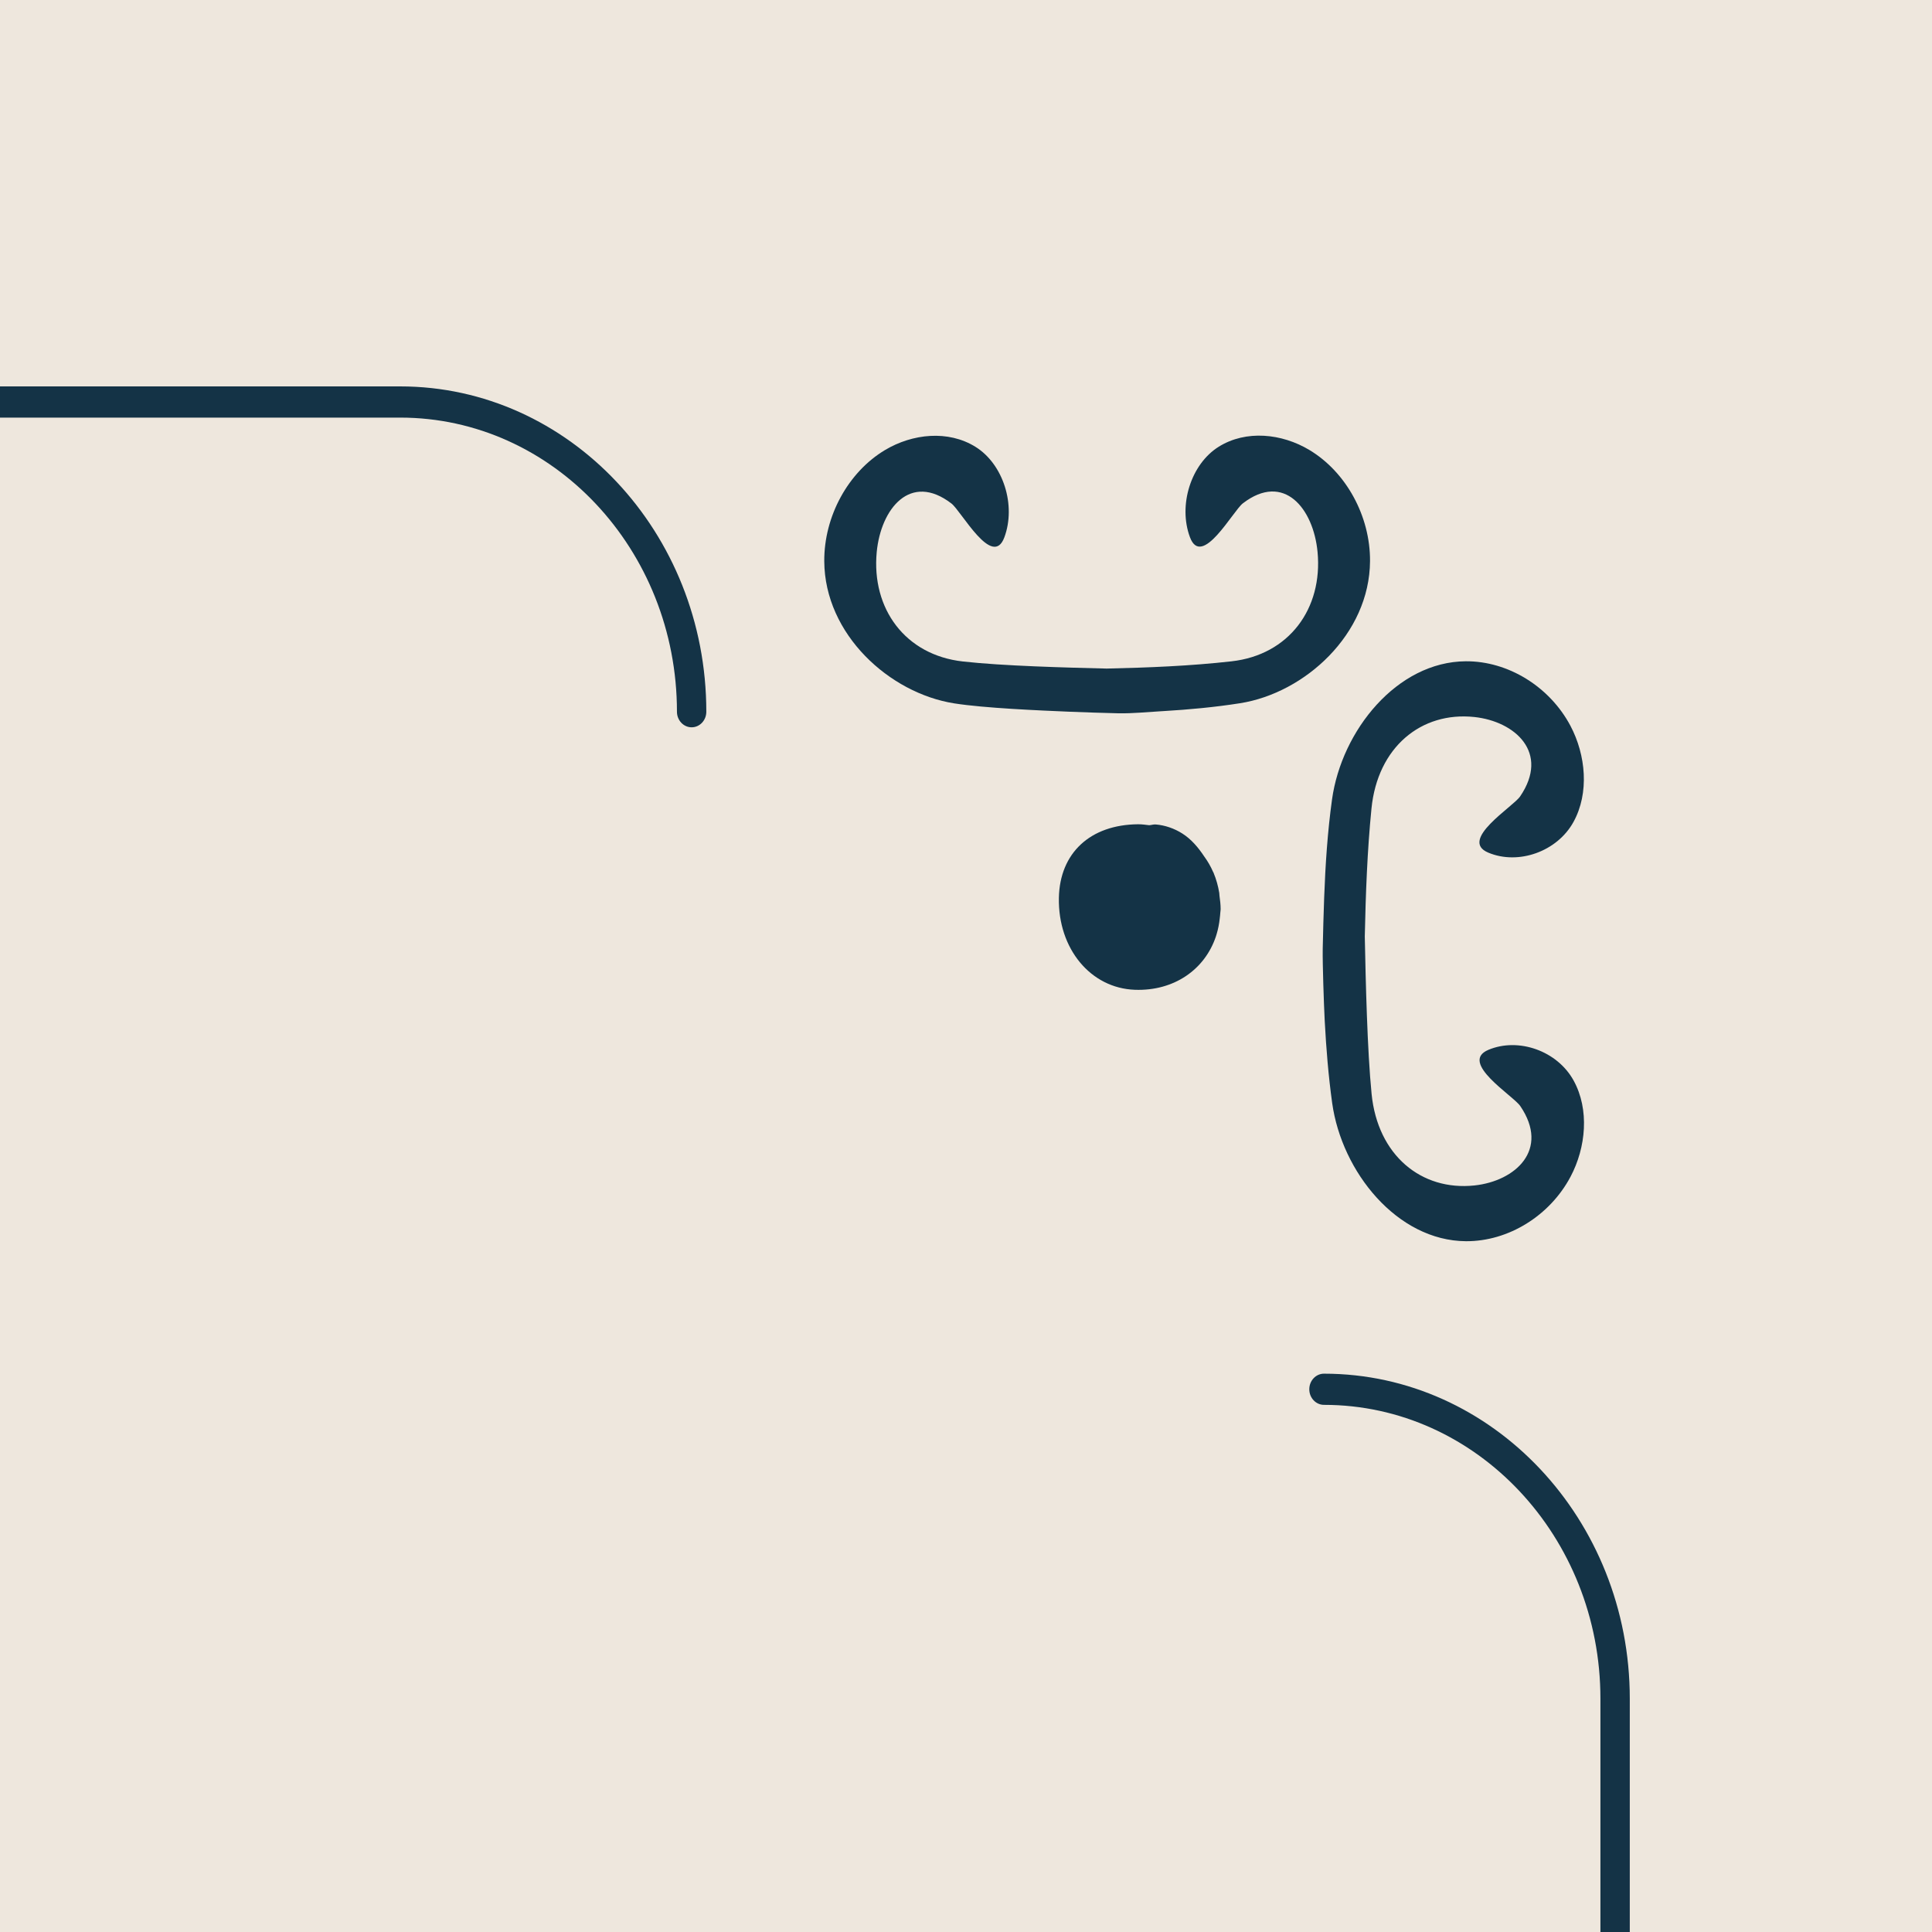
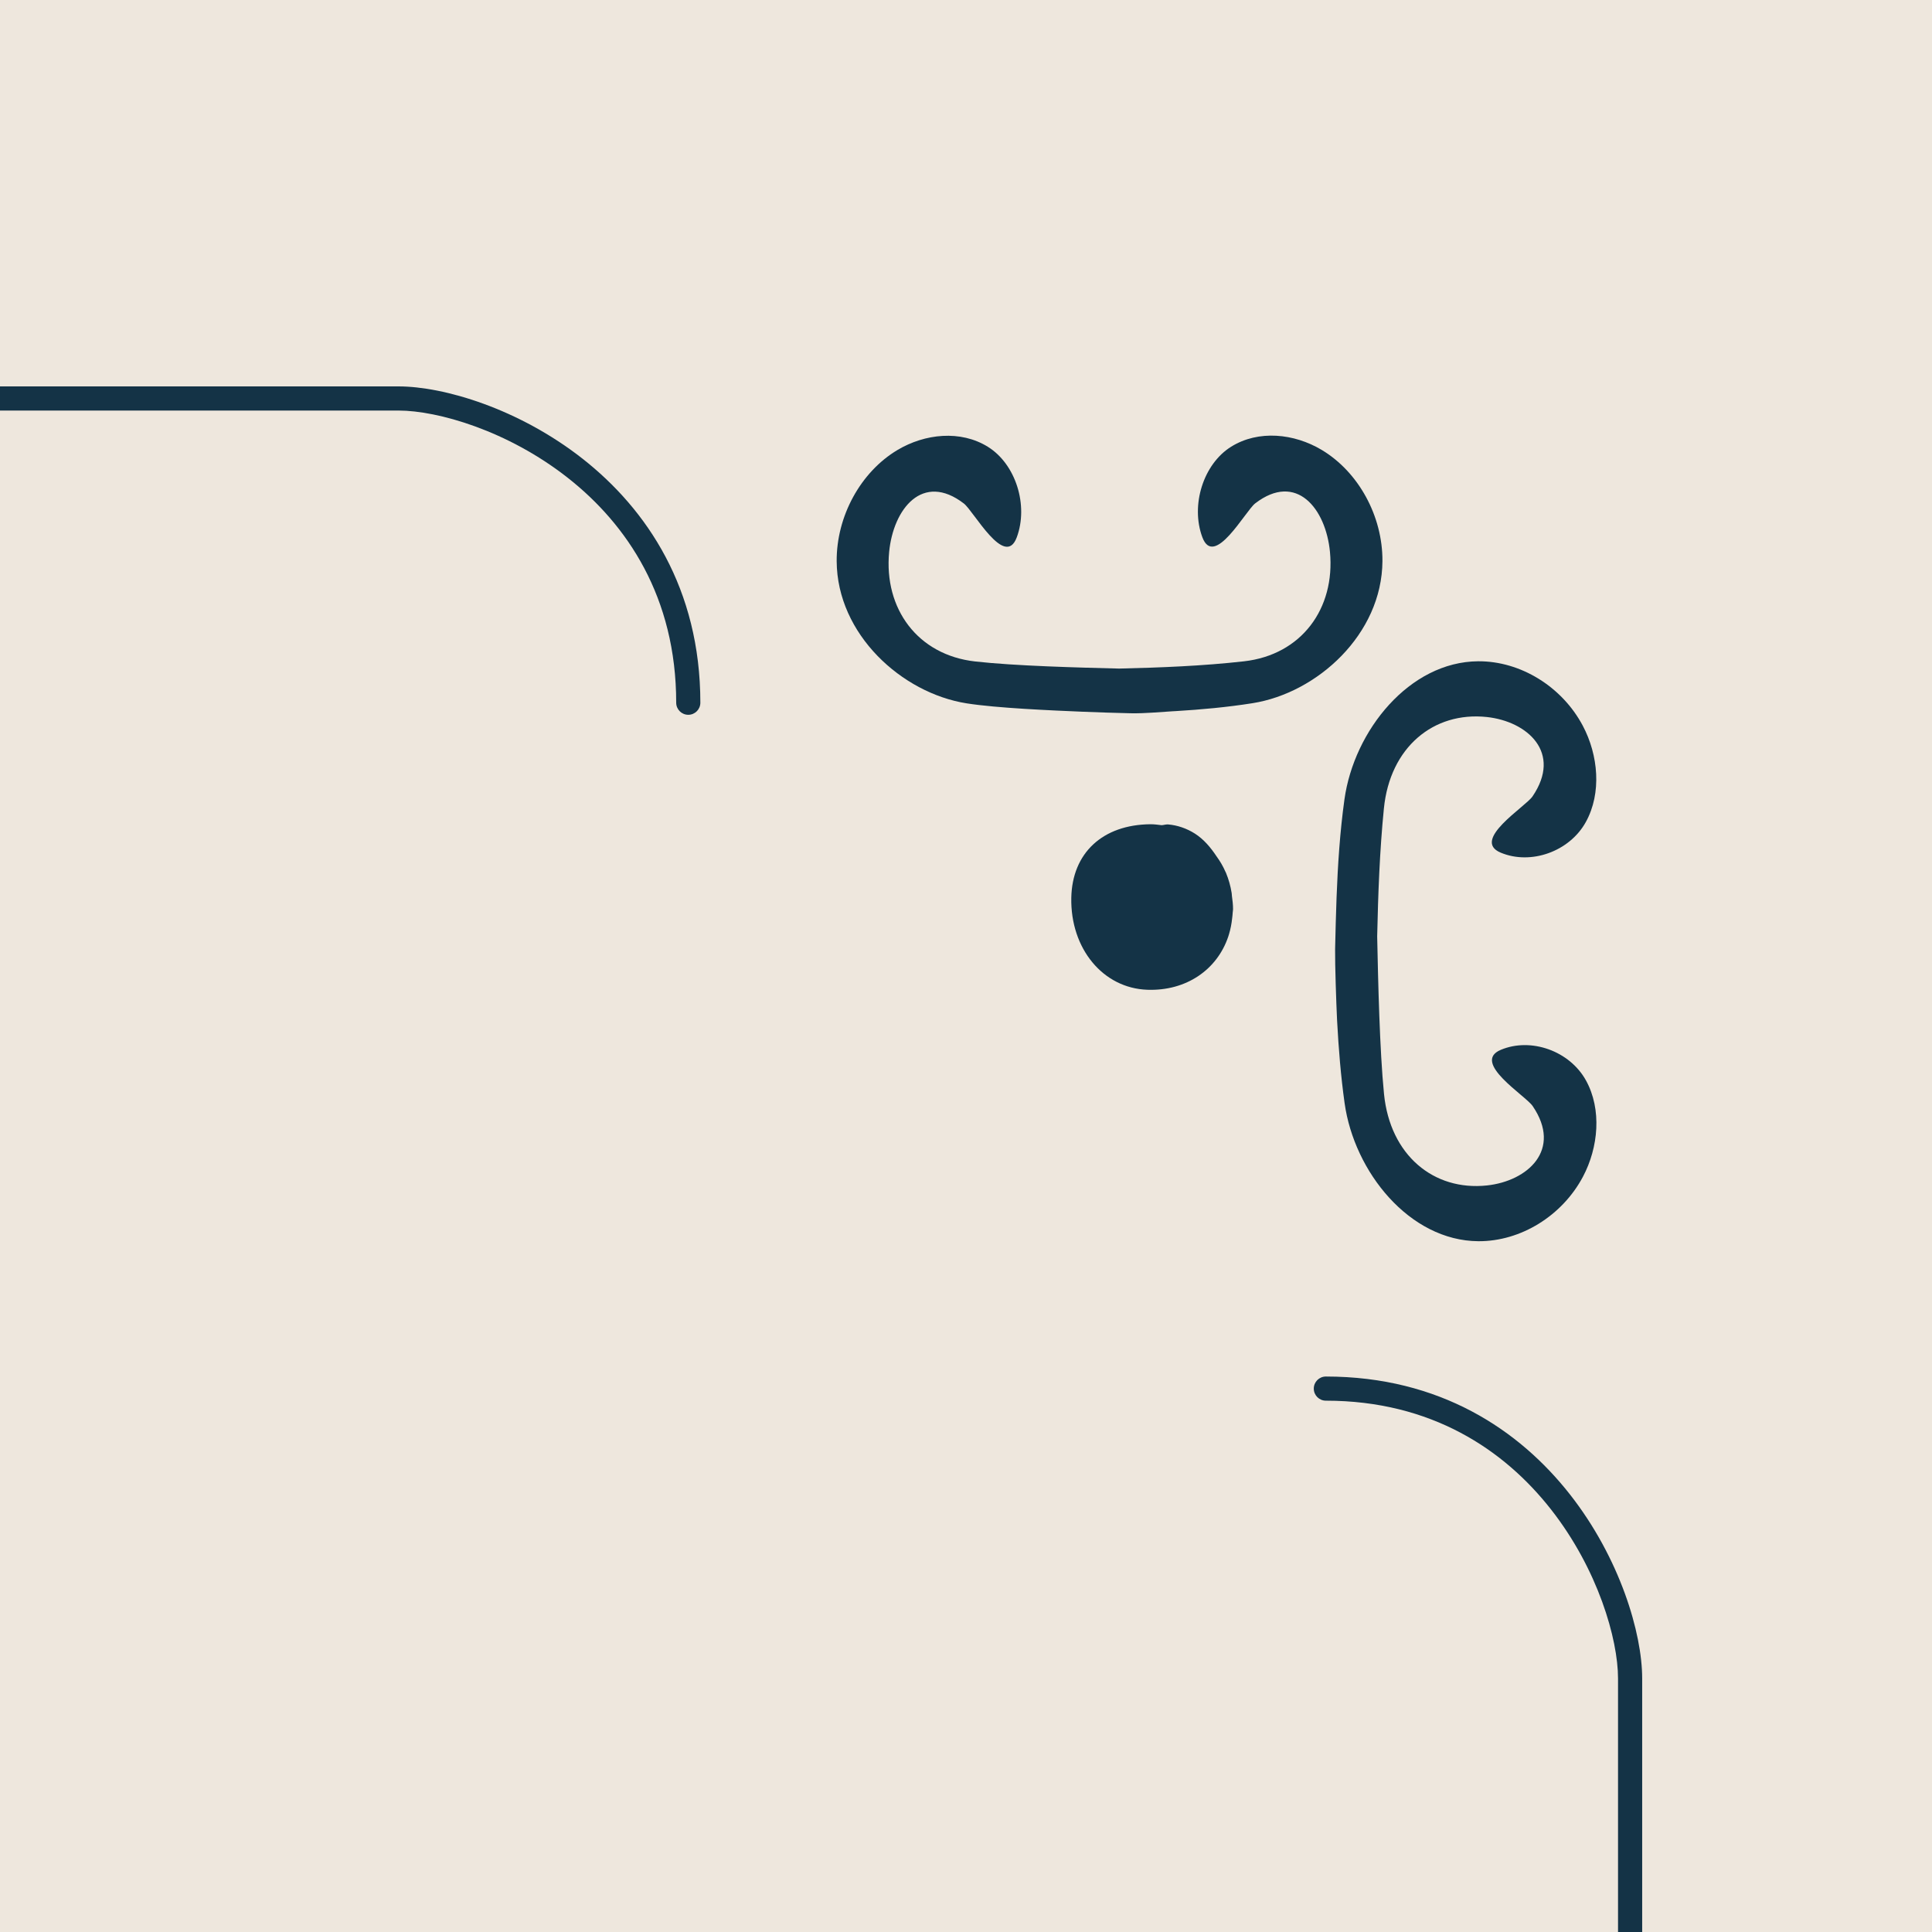
<svg xmlns="http://www.w3.org/2000/svg" width="80" height="80" viewBox="0 0 80 80" fill="none">
-   <g clip-path="url(#clip0_3758_8979)">
-     <rect x="-313" width="393" height="372" fill="#EEE7DD" />
-     <rect x="-313" width="393" height="372" fill="#EEE7DD" />
-     <path d="M39.398 20.85C37.694 19.539 36.473 21.068 36.303 22.862C36.082 25.205 37.482 27.122 39.867 27.39C41.52 27.576 44.158 27.644 45.825 27.684C47.554 27.645 49.28 27.577 50.994 27.384C53.378 27.117 54.779 25.199 54.557 22.855C54.387 21.061 53.167 19.533 51.463 20.843C51.053 21.159 49.761 23.558 49.273 22.244C48.779 20.919 49.314 19.213 50.468 18.496C51.597 17.794 53.076 17.948 54.216 18.631C55.741 19.544 56.741 21.373 56.73 23.233C56.712 26.263 54.031 28.695 51.349 29.119C50.292 29.285 49.227 29.383 48.161 29.446C48.123 29.448 48.085 29.45 48.046 29.453C47.472 29.485 46.914 29.545 46.341 29.536C46.318 29.536 46.296 29.535 46.273 29.535C45.619 29.517 44.966 29.5 44.312 29.472C43.033 29.418 40.768 29.323 39.511 29.125C36.83 28.702 34.148 26.269 34.131 23.239C34.12 21.379 35.12 19.549 36.645 18.636C37.785 17.954 39.263 17.8 40.393 18.503C41.547 19.22 42.081 20.925 41.588 22.25C41.1 23.564 39.807 21.165 39.398 20.85Z" fill="#143346" />
-     <path d="M62.945 32.978C64.178 31.167 62.74 29.871 61.051 29.69C58.846 29.455 57.042 30.943 56.79 33.477C56.615 35.233 56.551 37.003 56.513 38.775C56.55 40.612 56.614 43.48 56.795 45.3C57.047 47.834 58.851 49.322 61.057 49.087C62.746 48.906 64.184 47.61 62.951 45.799C62.654 45.363 60.396 43.99 61.633 43.471C62.88 42.947 64.485 43.515 65.159 44.741C65.821 45.941 65.675 47.513 65.033 48.724C64.174 50.345 62.453 51.407 60.702 51.396C57.851 51.377 55.561 48.527 55.163 45.678C55.007 44.555 54.915 43.423 54.855 42.291C54.853 42.249 54.851 42.209 54.849 42.168C54.818 41.558 54.762 39.932 54.771 39.323C54.771 39.299 54.771 39.275 54.772 39.251C54.788 38.556 54.804 37.861 54.831 37.167C54.881 35.808 54.971 34.434 55.157 33.099C55.555 30.25 57.845 27.4 60.696 27.382C62.447 27.371 64.168 28.432 65.028 30.053C65.669 31.265 65.815 32.836 65.154 34.036C64.479 35.262 62.874 35.83 61.627 35.306C60.39 34.787 62.648 33.414 62.945 32.978Z" fill="#143346" />
-     <path d="M50.378 38.679C50.367 38.713 50.359 38.748 50.346 38.782C49.886 40.148 48.614 41.042 46.995 40.985C45.159 40.92 43.806 39.283 43.846 37.178C43.882 35.319 45.145 34.147 47.127 34.131C47.286 34.13 47.434 34.153 47.585 34.17C47.676 34.166 47.764 34.131 47.855 34.139C48.243 34.171 48.625 34.303 48.96 34.516C49.327 34.749 49.614 35.088 49.862 35.461C50.006 35.658 50.131 35.871 50.231 36.103C50.236 36.115 50.245 36.125 50.251 36.137C50.252 36.14 50.252 36.144 50.254 36.148C50.361 36.406 50.439 36.682 50.487 36.975C50.493 37.014 50.491 37.053 50.496 37.091C50.521 37.273 50.544 37.455 50.544 37.648C50.544 37.696 50.533 37.739 50.531 37.786C50.527 37.87 50.516 37.949 50.507 38.032C50.483 38.257 50.44 38.472 50.378 38.679Z" fill="#143346" />
-     <path d="M66.878 357.032C67.214 357.032 67.486 356.743 67.486 356.386V70.337C67.486 62.917 61.805 56.881 54.823 56.881C54.488 56.881 54.215 57.17 54.215 57.527C54.215 57.884 54.488 58.172 54.823 58.172C61.135 58.172 66.27 63.63 66.27 70.337V356.386C66.27 356.743 66.543 357.032 66.878 357.032Z" fill="#143346" />
-     <path d="M28.639 30.116C28.975 30.116 29.247 29.827 29.247 29.471C29.247 22.043 23.56 16 16.57 16H-137.393C-137.729 16 -138 16.289 -138 16.646C-138 17.002 -137.729 17.292 -137.393 17.292H16.57C22.89 17.292 28.031 22.755 28.031 29.471C28.031 29.827 28.304 30.116 28.639 30.116Z" fill="#143346" />
+   <g clip-path="url(#clip0_3863_10473)">
+     <rect width="80" height="80" fill="#EEE7DD" />
+     <path d="M39.911 20.849C38.207 19.538 36.987 21.067 36.817 22.861C36.596 25.205 37.996 27.122 40.38 27.39C42.034 27.576 44.671 27.643 46.339 27.684C48.067 27.644 49.794 27.576 51.507 27.384C53.892 27.116 55.292 25.199 55.071 22.855C54.901 21.061 53.681 19.532 51.976 20.843C51.567 21.158 50.275 23.558 49.786 22.244C49.293 20.918 49.827 19.213 50.981 18.496C52.111 17.793 53.589 17.948 54.729 18.63C56.255 19.543 57.254 21.372 57.244 23.233C57.226 26.263 54.544 28.695 51.863 29.118C50.806 29.285 49.741 29.382 48.675 29.446C48.636 29.448 48.598 29.45 48.56 29.452C47.985 29.485 47.428 29.544 46.855 29.535C46.832 29.535 46.81 29.535 46.787 29.534C46.133 29.517 45.479 29.499 44.825 29.471C43.547 29.417 41.281 29.322 40.025 29.124C37.344 28.701 34.662 26.268 34.645 23.239C34.634 21.378 35.633 19.549 37.158 18.636C38.299 17.954 39.777 17.799 40.907 18.502C42.061 19.219 42.595 20.924 42.102 22.25C41.613 23.564 40.321 21.165 39.911 20.849Z" fill="#143346" />
+     <path d="M63.458 32.978C64.692 31.167 63.253 29.871 61.565 29.69C59.36 29.455 57.555 30.943 57.304 33.477C57.129 35.233 57.065 37.003 57.026 38.775C57.064 40.612 57.128 43.48 57.309 45.3C57.561 47.834 59.365 49.322 61.571 49.087C63.26 48.906 64.698 47.61 63.464 45.799C63.168 45.363 60.91 43.99 62.146 43.471C63.394 42.947 64.998 43.515 65.673 44.741C66.334 45.941 66.189 47.513 65.547 48.724C64.688 50.345 62.966 51.407 61.216 51.396C58.364 51.377 56.075 48.527 55.677 45.678C55.52 44.555 55.428 43.423 55.368 42.291C55.367 42.249 55.365 42.209 55.362 42.168C55.332 41.558 55.276 39.932 55.284 39.323C55.284 39.299 55.285 39.275 55.285 39.251C55.301 38.556 55.318 37.861 55.344 37.167C55.395 35.808 55.485 34.434 55.671 33.099C56.069 30.25 58.359 27.4 61.21 27.382C62.961 27.371 64.682 28.432 65.541 30.053C66.183 31.265 66.329 32.836 65.667 34.036C64.992 35.262 63.388 35.83 62.14 35.306C60.904 34.787 63.161 33.414 63.458 32.978Z" fill="#143346" />
+     <path d="M50.892 38.678C50.881 38.712 50.872 38.747 50.86 38.781C50.4 40.147 49.128 41.041 47.508 40.984C45.673 40.919 44.32 39.282 44.36 37.177C44.396 35.318 45.659 34.146 47.641 34.13C47.8 34.129 47.948 34.152 48.099 34.169C48.19 34.166 48.277 34.13 48.368 34.138C48.756 34.17 49.139 34.303 49.474 34.515C49.841 34.748 50.128 35.087 50.375 35.46C50.519 35.657 50.645 35.87 50.745 36.102C50.75 36.114 50.759 36.124 50.764 36.136C50.765 36.139 50.766 36.143 50.767 36.147C50.874 36.405 50.953 36.681 51 36.975C51.007 37.013 51.005 37.051 51.01 37.09C51.034 37.272 51.058 37.454 51.058 37.647C51.058 37.695 51.046 37.738 51.044 37.785C51.041 37.869 51.029 37.948 51.02 38.031C50.996 38.256 50.954 38.471 50.892 38.678Z" fill="#143346" />
+     <path d="M66.999 214V69.499C66.999 67.873 66.169 64.98 64.219 62.496C62.285 60.033 59.272 57.999 54.901 57.999C54.625 57.999 54.401 57.776 54.401 57.499C54.401 57.223 54.625 56.999 54.901 56.999C59.629 56.999 62.915 59.216 65.006 61.878C67.079 64.519 67.999 67.626 67.999 69.499V214C67.999 214.276 67.775 214.5 67.499 214.5C67.223 214.499 66.999 214.275 66.999 214Z" fill="#143346" />
+     <path d="M-128 17H16.5C18.126 17 21.02 17.83 23.504 19.78C25.966 21.714 28 24.727 28 29.098C28 29.374 28.224 29.598 28.5 29.598C28.776 29.598 29 29.374 29 29.098C29 24.37 26.783 21.084 24.121 18.993C21.48 16.92 18.373 16 16.5 16L-128 16C-128.276 16 -128.5 16.224 -128.5 16.5C-128.5 16.776 -128.276 17 -128 17Z" fill="#143346" />
  </g>
  <defs>
-     <clipPath id="clip0_3758_8979">
+     <clipPath id="clip0_3863_10473">
      <rect width="80" height="80" fill="white" />
    </clipPath>
  </defs>
</svg>
